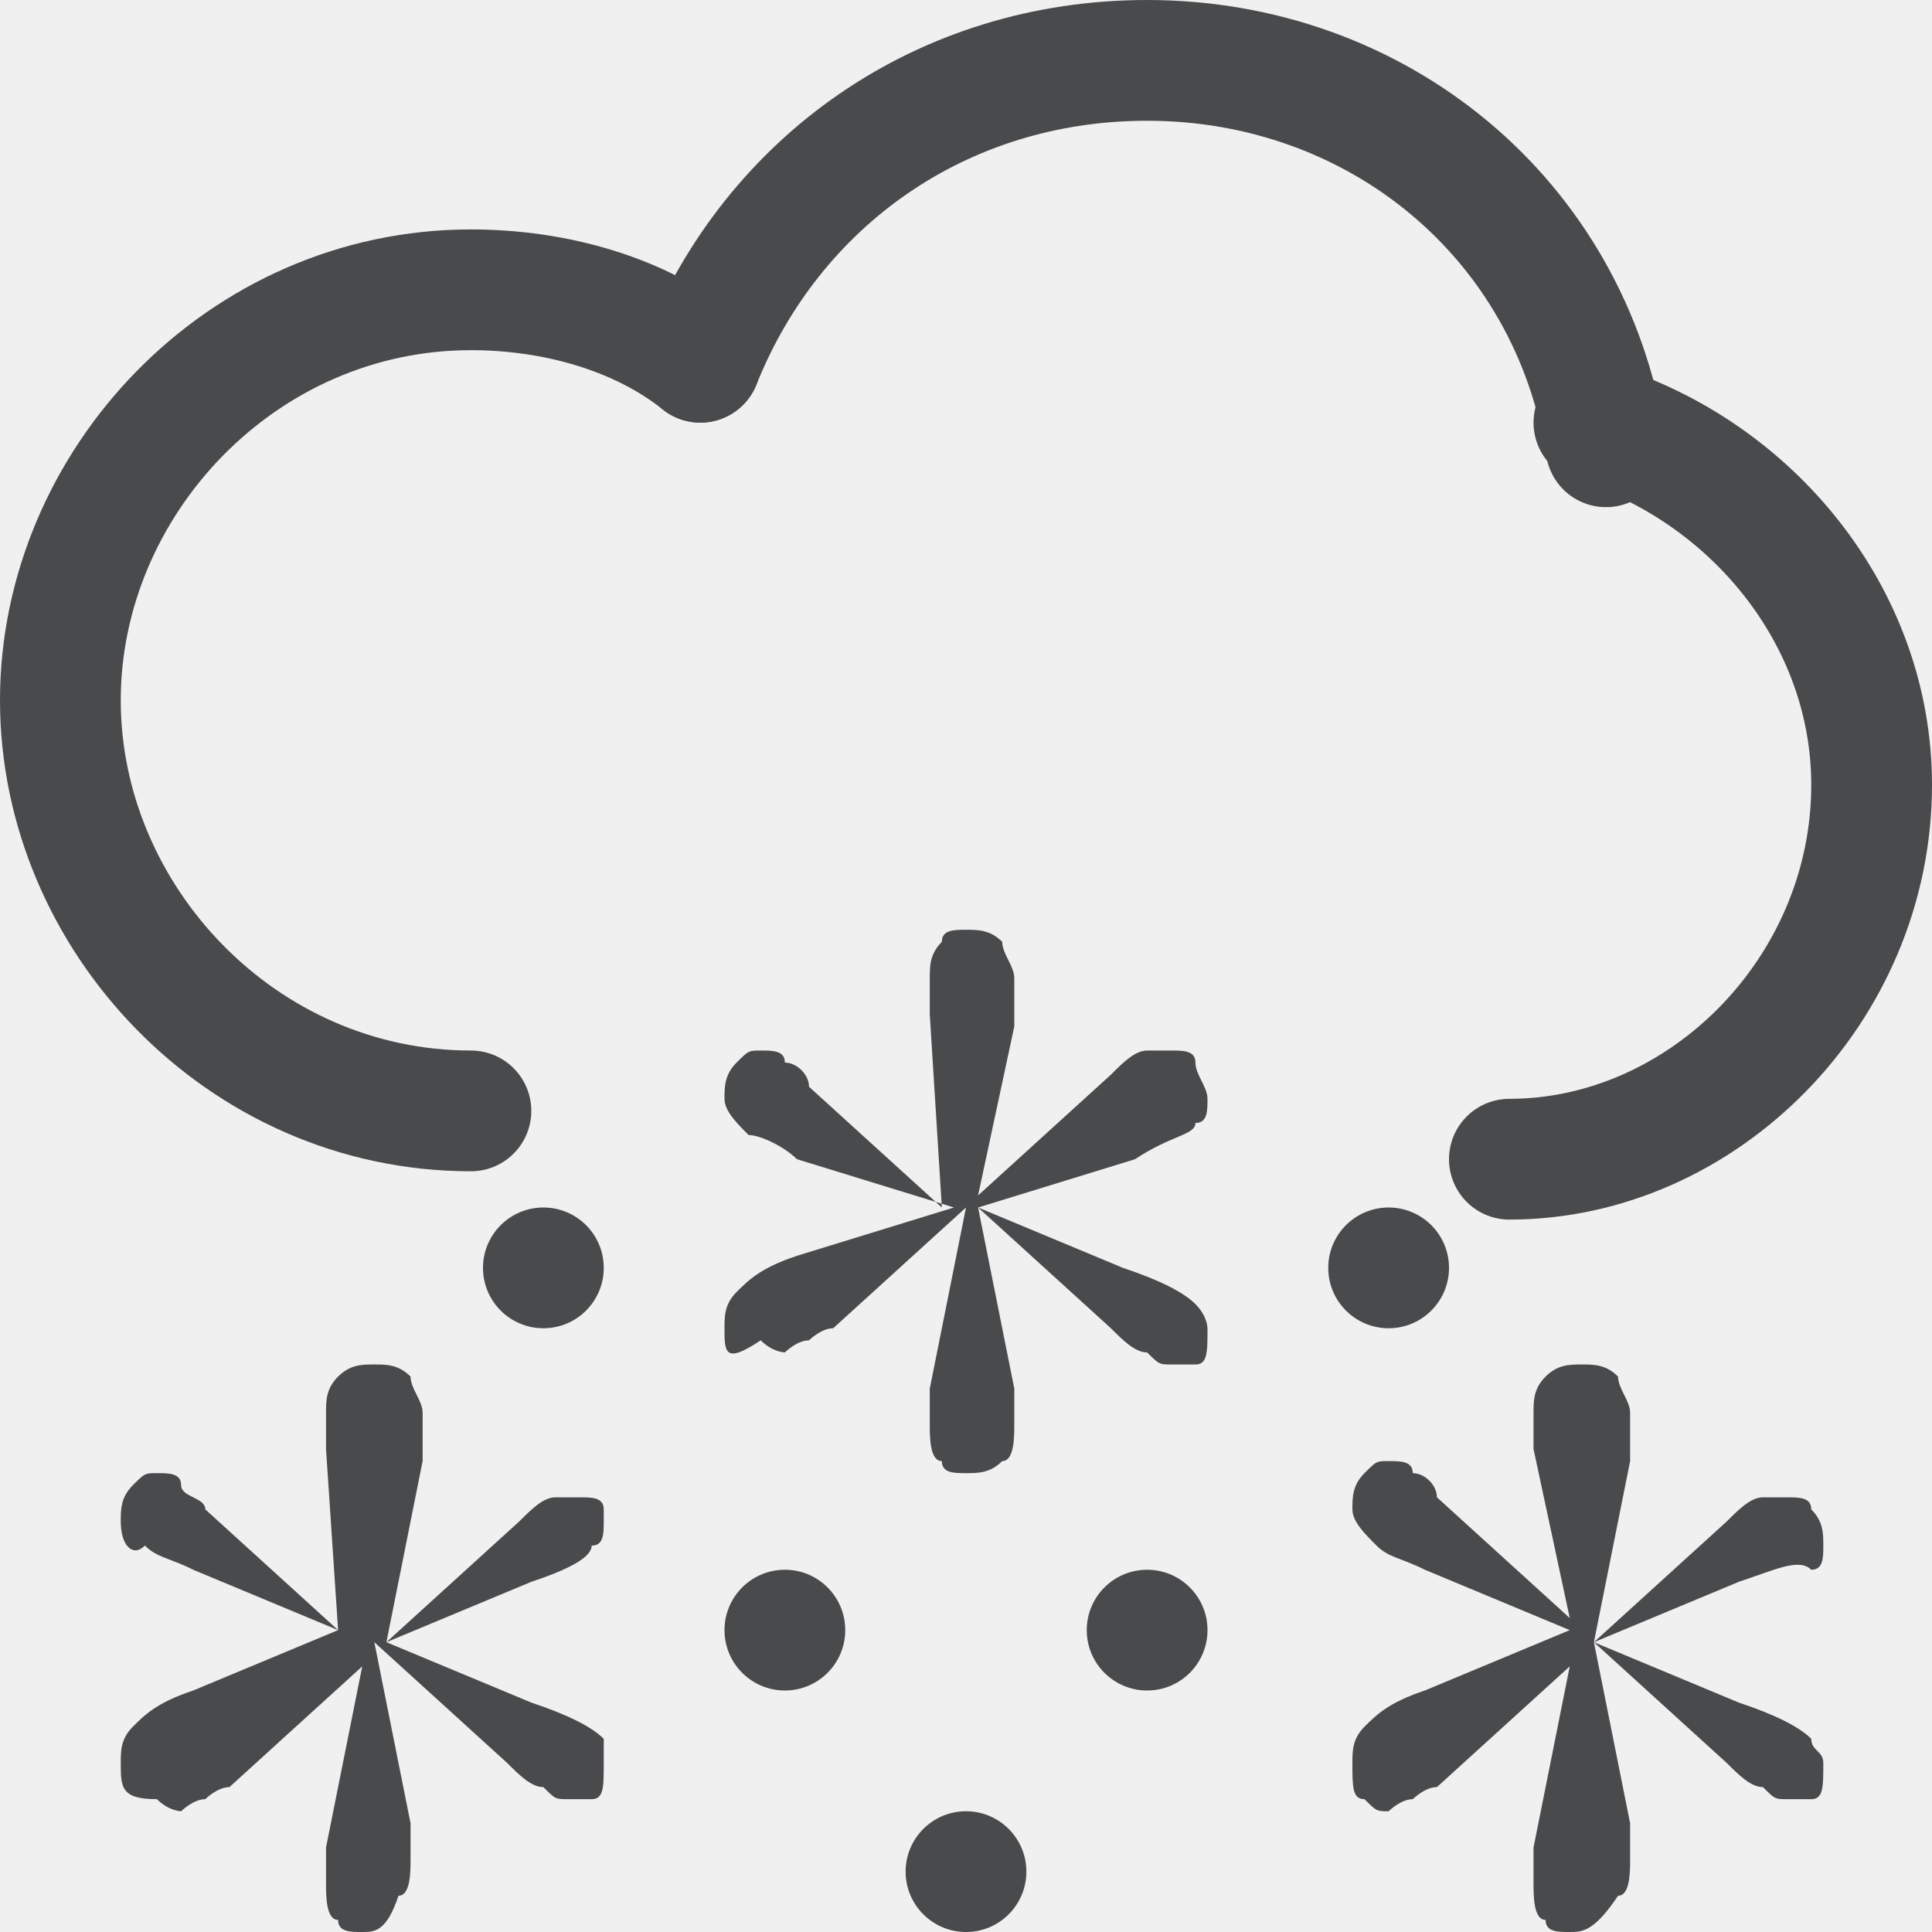
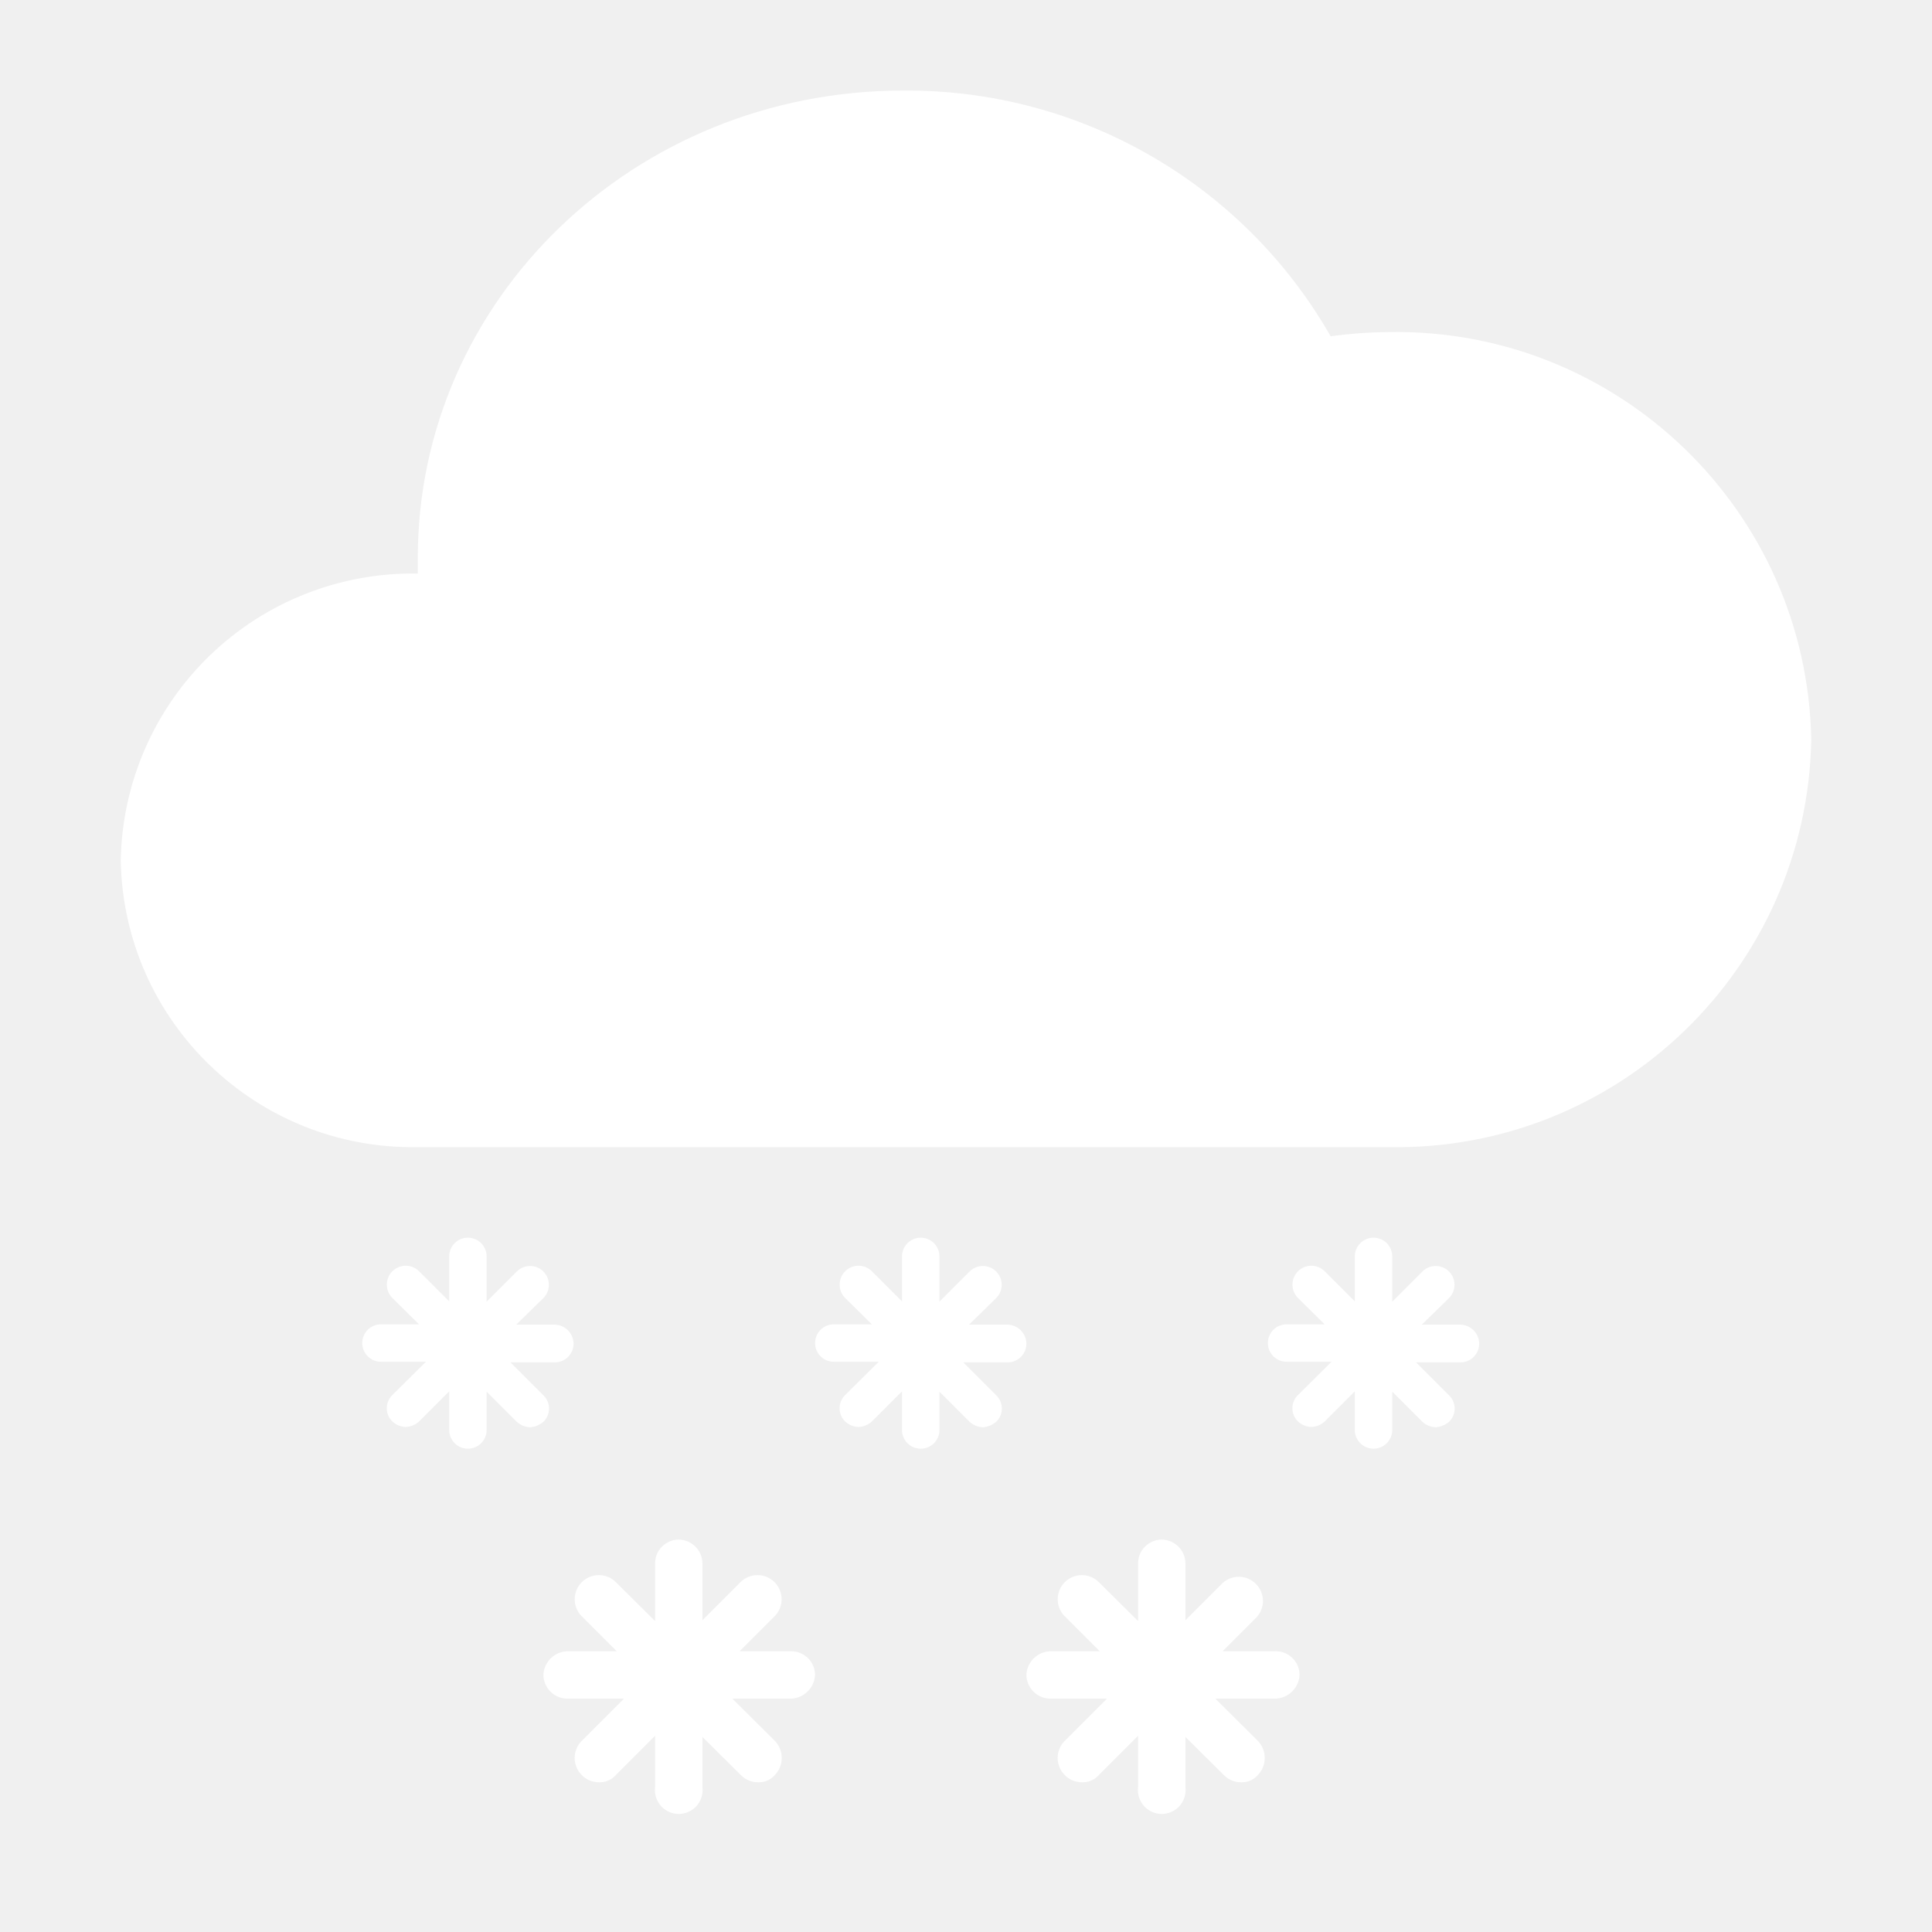
- <svg xmlns="http://www.w3.org/2000/svg" version="1.1" id="图层_1" opacity="0.8" x="0px" y="0px" viewBox="0 0 16 16" style="enable-background:new 0 0 16 16;" xml:space="preserve">
-   <style type="text/css">
- 	.st0{fill:#1F2022;}
- 	.st1{fill:none;stroke:#1F2022;stroke-linecap:round;stroke-miterlimit:10;}
- </style>
-   <g id="图层_5_x5F_复制_x5F_2">
-     <g>
-       <path class="st0" d="M14.4,13.1l-1.2,0.5l1.2,0.5c0.3,0.1,0.5,0.2,0.6,0.3c0,0.1,0.1,0.1,0.1,0.2c0,0.2,0,0.3-0.1,0.3    s-0.1,0-0.2,0c-0.1,0-0.1,0-0.2-0.1c-0.1,0-0.2-0.1-0.3-0.2l-1.1-1l0.3,1.5c0,0.1,0,0.1,0,0.2s0,0.1,0,0.1c0,0.1,0,0.3-0.1,0.3    C13.2,16,13.1,16,13,16s-0.2,0-0.2-0.1c-0.1,0-0.1-0.2-0.1-0.3v-0.1c0,0,0-0.1,0-0.2l0.3-1.5l-1.1,1c-0.1,0-0.2,0.1-0.2,0.1    c-0.1,0-0.2,0.1-0.2,0.1c-0.1,0-0.1,0-0.2-0.1c-0.1,0-0.1-0.1-0.1-0.3c0-0.1,0-0.2,0.1-0.3s0.2-0.2,0.5-0.3l1.2-0.5L11.8,13    c-0.2-0.1-0.3-0.1-0.4-0.2c-0.1-0.1-0.2-0.2-0.2-0.3s0-0.2,0.1-0.3s0.1-0.1,0.2-0.1c0.1,0,0.2,0,0.2,0.1c0.1,0,0.2,0.1,0.2,0.2    l1.1,1L12.7,12c0-0.1,0-0.1,0-0.2v-0.1c0-0.1,0-0.2,0.1-0.3s0.2-0.1,0.3-0.1s0.2,0,0.3,0.1c0,0.1,0.1,0.2,0.1,0.3c0,0,0,0.1,0,0.2    c0,0.1,0,0.1,0,0.2l-0.3,1.5l1.1-1c0.1-0.1,0.2-0.2,0.3-0.2s0.1,0,0.2,0c0.1,0,0.2,0,0.2,0.1c0.1,0.1,0.1,0.2,0.1,0.3    s0,0.2-0.1,0.2C14.9,12.9,14.7,13,14.4,13.1z" />
-     </g>
-   </g>
-   <g id="图层_5_x5F_复制2_x5F_2">
-     <g>
-       <path class="st0" d="M4.4,13.1l-1.2,0.5l1.2,0.5c0.3,0.1,0.5,0.2,0.6,0.3c0,0.1,0,0.1,0,0.2c0,0.2,0,0.3-0.1,0.3s-0.1,0-0.2,0    s-0.1,0-0.2-0.1c-0.1,0-0.2-0.1-0.3-0.2l-1.1-1l0.3,1.5c0,0.1,0,0.1,0,0.2s0,0.1,0,0.1c0,0.1,0,0.3-0.1,0.3C3.2,16,3.1,16,3,16    s-0.2,0-0.2-0.1c-0.1,0-0.1-0.2-0.1-0.3v-0.1c0,0,0-0.1,0-0.2L3,13.8l-1.1,1c-0.1,0-0.2,0.1-0.2,0.1c-0.1,0-0.2,0.1-0.2,0.1    s-0.1,0-0.2-0.1C1,14.9,1,14.8,1,14.6c0-0.1,0-0.2,0.1-0.3s0.2-0.2,0.5-0.3l1.2-0.5L1.6,13c-0.2-0.1-0.3-0.1-0.4-0.2    c-0.1,0.1-0.2,0-0.2-0.2c0-0.1,0-0.2,0.1-0.3s0.1-0.1,0.2-0.1s0.2,0,0.2,0.1s0.2,0.1,0.2,0.2l1.1,1L2.7,12c0-0.1,0-0.1,0-0.2v-0.1    c0-0.1,0-0.2,0.1-0.3s0.2-0.1,0.3-0.1s0.2,0,0.3,0.1c0,0.1,0.1,0.2,0.1,0.3c0,0,0,0.1,0,0.2c0,0.1,0,0.1,0,0.2l-0.3,1.5l1.1-1    c0.1-0.1,0.2-0.2,0.3-0.2c0.1,0,0.1,0,0.2,0s0.2,0,0.2,0.1c0-0.1,0,0,0,0.1s0,0.2-0.1,0.2C4.9,12.9,4.7,13,4.4,13.1z" />
-     </g>
-   </g>
-   <g id="图层_5_x5F_复制">
-     <g>
-       <path class="st0" d="M9.4,9.6L8.1,10l1.2,0.5c0.3,0.1,0.5,0.2,0.6,0.3C10,10.9,10,11,10,11c0,0.2,0,0.3-0.1,0.3s-0.1,0-0.2,0    c-0.1,0-0.1,0-0.2-0.1c-0.1,0-0.2-0.1-0.3-0.2l-1.1-1l0.3,1.5c0,0.1,0,0.1,0,0.2s0,0.1,0,0.1c0,0.1,0,0.3-0.1,0.3    c-0.1,0.1-0.2,0.1-0.3,0.1c-0.1,0-0.2,0-0.2-0.1c-0.1,0-0.1-0.2-0.1-0.3v-0.1c0,0,0-0.1,0-0.2L8,10l-1.1,1c-0.1,0-0.2,0.1-0.2,0.1    c-0.1,0-0.2,0.1-0.2,0.1s-0.1,0-0.2-0.1C6,11.3,6,11.2,6,11c0-0.1,0-0.2,0.1-0.3s0.2-0.2,0.5-0.3L7.9,10L6.6,9.6    C6.5,9.5,6.3,9.4,6.2,9.4C6.1,9.3,6,9.2,6,9.1C6,9,6,8.9,6.1,8.8s0.1-0.1,0.2-0.1s0.2,0,0.2,0.1c0.1,0,0.2,0.1,0.2,0.2l1.1,1    L7.7,8.4c0-0.1,0-0.1,0-0.2V8.1c0-0.1,0-0.2,0.1-0.3c0-0.1,0.1-0.1,0.2-0.1c0.1,0,0.2,0,0.3,0.1c0,0.1,0.1,0.2,0.1,0.3    c0,0,0,0.1,0,0.2c0,0.1,0,0.1,0,0.2L8.1,9.9l1.1-1c0.1-0.1,0.2-0.2,0.3-0.2s0.1,0,0.2,0c0.1,0,0.2,0,0.2,0.1S10,9,10,9.1    s0,0.2-0.1,0.2C9.9,9.4,9.7,9.4,9.4,9.6z" />
-     </g>
-     <circle class="st0" cx="4.5" cy="10.5" r="0.5" />
-     <circle class="st0" cx="11.5" cy="10.5" r="0.5" />
-     <circle class="st0" cx="6.5" cy="13.5" r="0.5" />
-     <circle class="st0" cx="9.5" cy="13.5" r="0.5" />
-     <circle class="st0" cx="8" cy="15.5" r="0.5" />
-   </g>
-   <g id="图层_3">
-     <g id="云_2_">
-       <path class="st1" d="M3.9,9.2C2,9.2,0.5,7.6,0.5,5.8S2,2.4,3.9,2.4c0.7,0,1.4,0.2,1.9,0.6" />
-       <path class="st1" d="M13.2,3.5c1.3,0.4,2.3,1.6,2.3,3c0,1.7-1.4,3.1-3,3.1" />
-       <path class="st1" d="M5.8,3c0.6-1.5,2-2.5,3.7-2.5c1.9,0,3.5,1.3,3.8,3.2" />
-     </g>
-   </g>
+ <svg xmlns="http://www.w3.org/2000/svg" id="图层_1" data-name="图层 1" viewBox="0 0 64 64">
+   <defs>
+     <style>.cls-1{fill:#fff;}</style>
+   </defs>
+   <path id="路径" class="cls-1" d="M13.84,38A9.67,9.67,0,0,1,4,28.51,9.67,9.67,0,0,1,13.84,19h0c0-.17,0-.35,0-.52C13.84,9.94,21,3,29.92,3a16.17,16.17,0,0,1,14.16,8.14A15.1,15.1,0,0,1,46,11a13.76,13.76,0,0,1,14,13.5A13.75,13.75,0,0,1,46,38Z" />
+   <path class="cls-1" d="M26.21,54.7H24.5l1.13-1.13a.8.8,0,1,0-1.13-1.13l-1.23,1.23V51.79a.8.8,0,0,0-.79-.79.79.79,0,0,0-.78.79V53.7l-1.27-1.26a.8.8,0,1,0-1.13,1.13l1.13,1.13H18.79a.82.82,0,0,0-.79.78.8.8,0,0,0,.79.79h1.88l-1.4,1.4a.8.8,0,0,0,0,1.13.79.79,0,0,0,.58.24.7.7,0,0,0,.55-.24l1.3-1.3v1.71a.79.79,0,1,0,1.57,0V57.54l1.27,1.26a.79.79,0,0,0,.58.24.7.7,0,0,0,.55-.24.82.82,0,0,0,0-1.13l-1.41-1.4h1.95a.83.83,0,0,0,.79-.79A.79.79,0,0,0,26.21,54.7Z" />
+   <path class="cls-1" d="M42.21,54.7H40.5l1.13-1.13a.8.8,0,0,0-1.13-1.13l-1.23,1.23V51.79a.8.8,0,0,0-.79-.79.79.79,0,0,0-.78.79V53.7l-1.27-1.26a.8.8,0,1,0-1.13,1.13l1.13,1.13H34.79a.82.82,0,0,0-.79.78.8.8,0,0,0,.79.79h1.88l-1.4,1.4a.8.8,0,0,0,0,1.13.79.79,0,0,0,.58.24.7.7,0,0,0,.55-.24l1.3-1.3v1.71a.79.79,0,1,0,1.57,0V57.54l1.27,1.26a.79.79,0,0,0,.58.24.7.7,0,0,0,.55-.24.82.82,0,0,0,0-1.13l-1.41-1.4h2a.83.83,0,0,0,.79-.79A.79.79,0,0,0,42.21,54.7Z" />
+   <path class="cls-1" d="M18.38,43.88H17.1L18,43a.62.62,0,0,0-.88-.88l-1,1V41.62a.62.62,0,0,0-1.24,0v1.49l-1-1A.62.62,0,0,0,13,43l.88.87H12.62a.62.62,0,0,0,0,1.24h1.49L13,46.21a.61.61,0,0,0,0,.88.67.67,0,0,0,.44.18.69.69,0,0,0,.44-.18l1-1v1.28a.62.62,0,0,0,1.24,0V46.1l1,1a.69.69,0,0,0,.44.18.76.76,0,0,0,.44-.18.61.61,0,0,0,0-.88l-1.09-1.09h1.49A.62.62,0,0,0,19,44.5.64.64,0,0,0,18.38,43.88Z" />
+   <path class="cls-1" d="M33.38,43.88H32.1L33,43a.62.62,0,0,0-.88-.88l-1,1V41.62a.62.62,0,0,0-1.24,0v1.49l-1-1A.62.62,0,0,0,28,43l.88.87H27.62a.62.62,0,0,0,0,1.24h1.49L28,46.21a.61.61,0,0,0,0,.88.67.67,0,0,0,.44.18.69.69,0,0,0,.44-.18l1-1v1.28a.62.62,0,1,0,1.24,0V46.1l1,1a.69.69,0,0,0,.44.18.76.76,0,0,0,.44-.18.61.61,0,0,0,0-.88l-1.09-1.09h1.49A.62.62,0,0,0,34,44.5.64.64,0,0,0,33.38,43.88Z" />
+   <path class="cls-1" d="M48.38,43.88H47.1L48,43a.62.62,0,0,0-.88-.88l-1,1V41.62a.62.62,0,0,0-1.24,0v1.49l-1-1A.62.62,0,0,0,43,43l.88.87H42.62a.62.62,0,0,0,0,1.24h1.49L43,46.21a.61.61,0,0,0,0,.88.67.67,0,0,0,.44.18.69.69,0,0,0,.44-.18l1-1v1.28a.62.62,0,0,0,1.24,0V46.1l1,1a.69.69,0,0,0,.44.18.76.76,0,0,0,.44-.18.61.61,0,0,0,0-.88l-1.09-1.09h1.49A.62.62,0,0,0,49,44.5.64.64,0,0,0,48.38,43.88Z" />
</svg>
